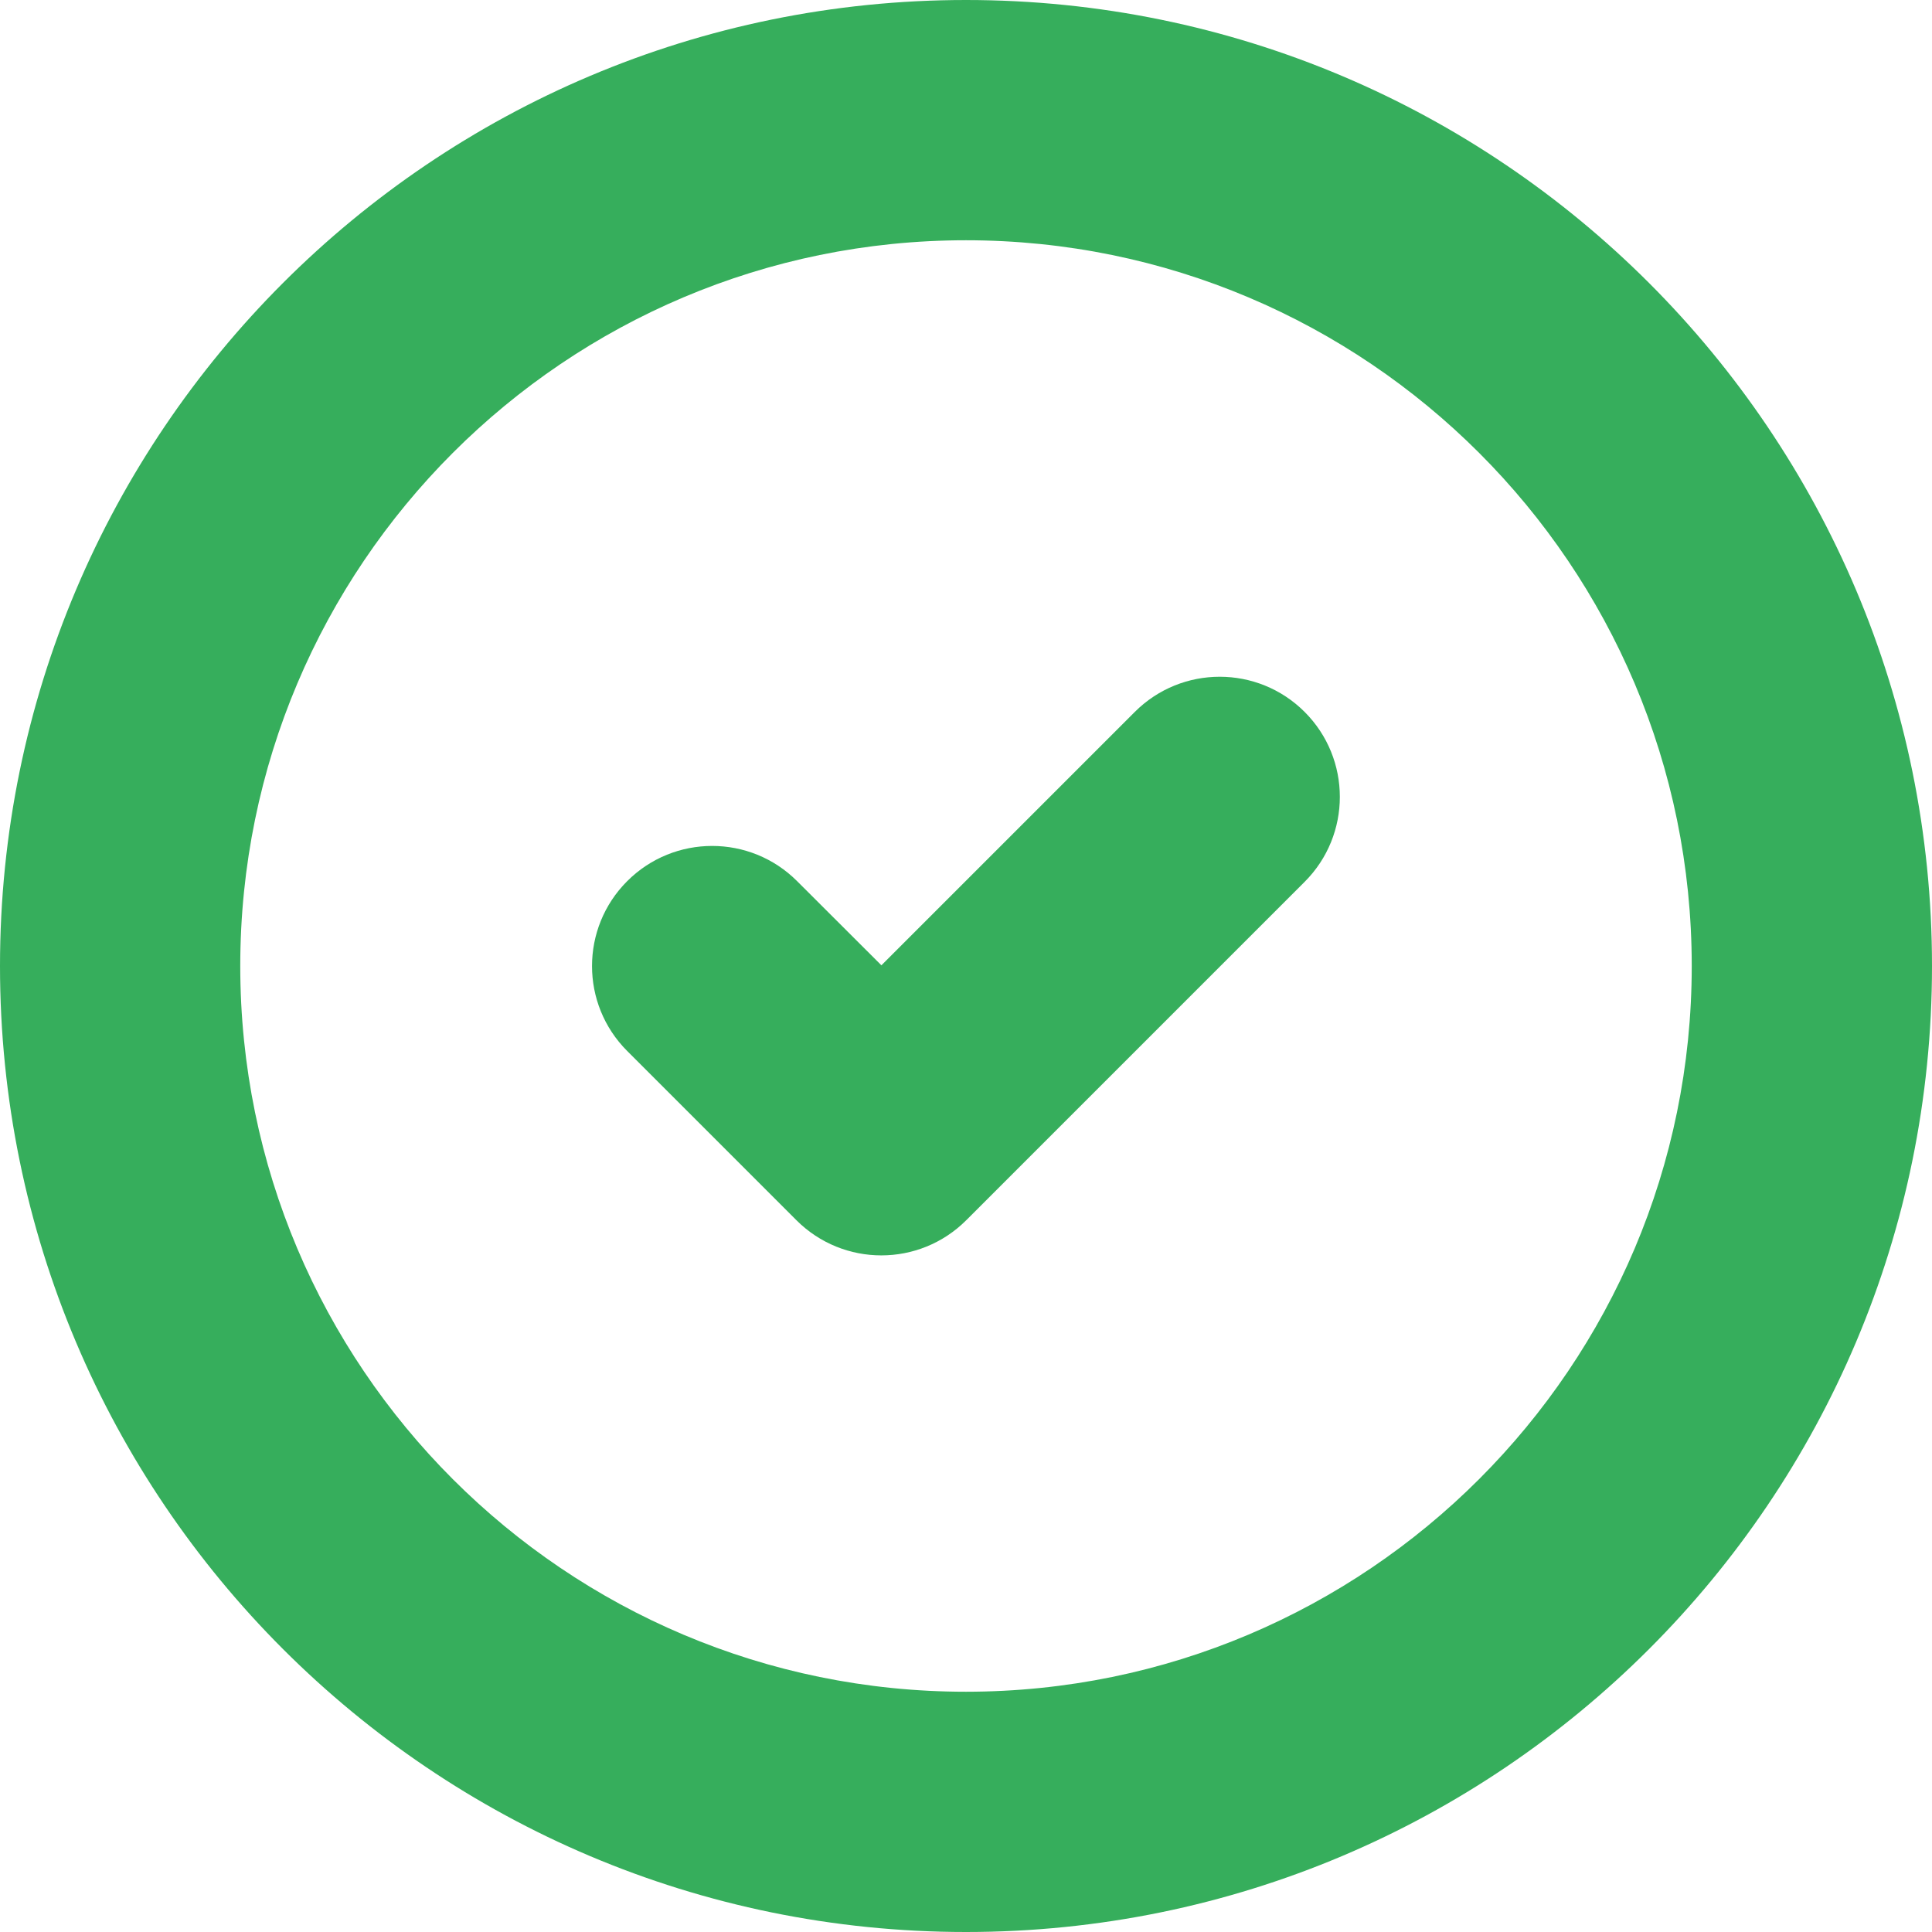
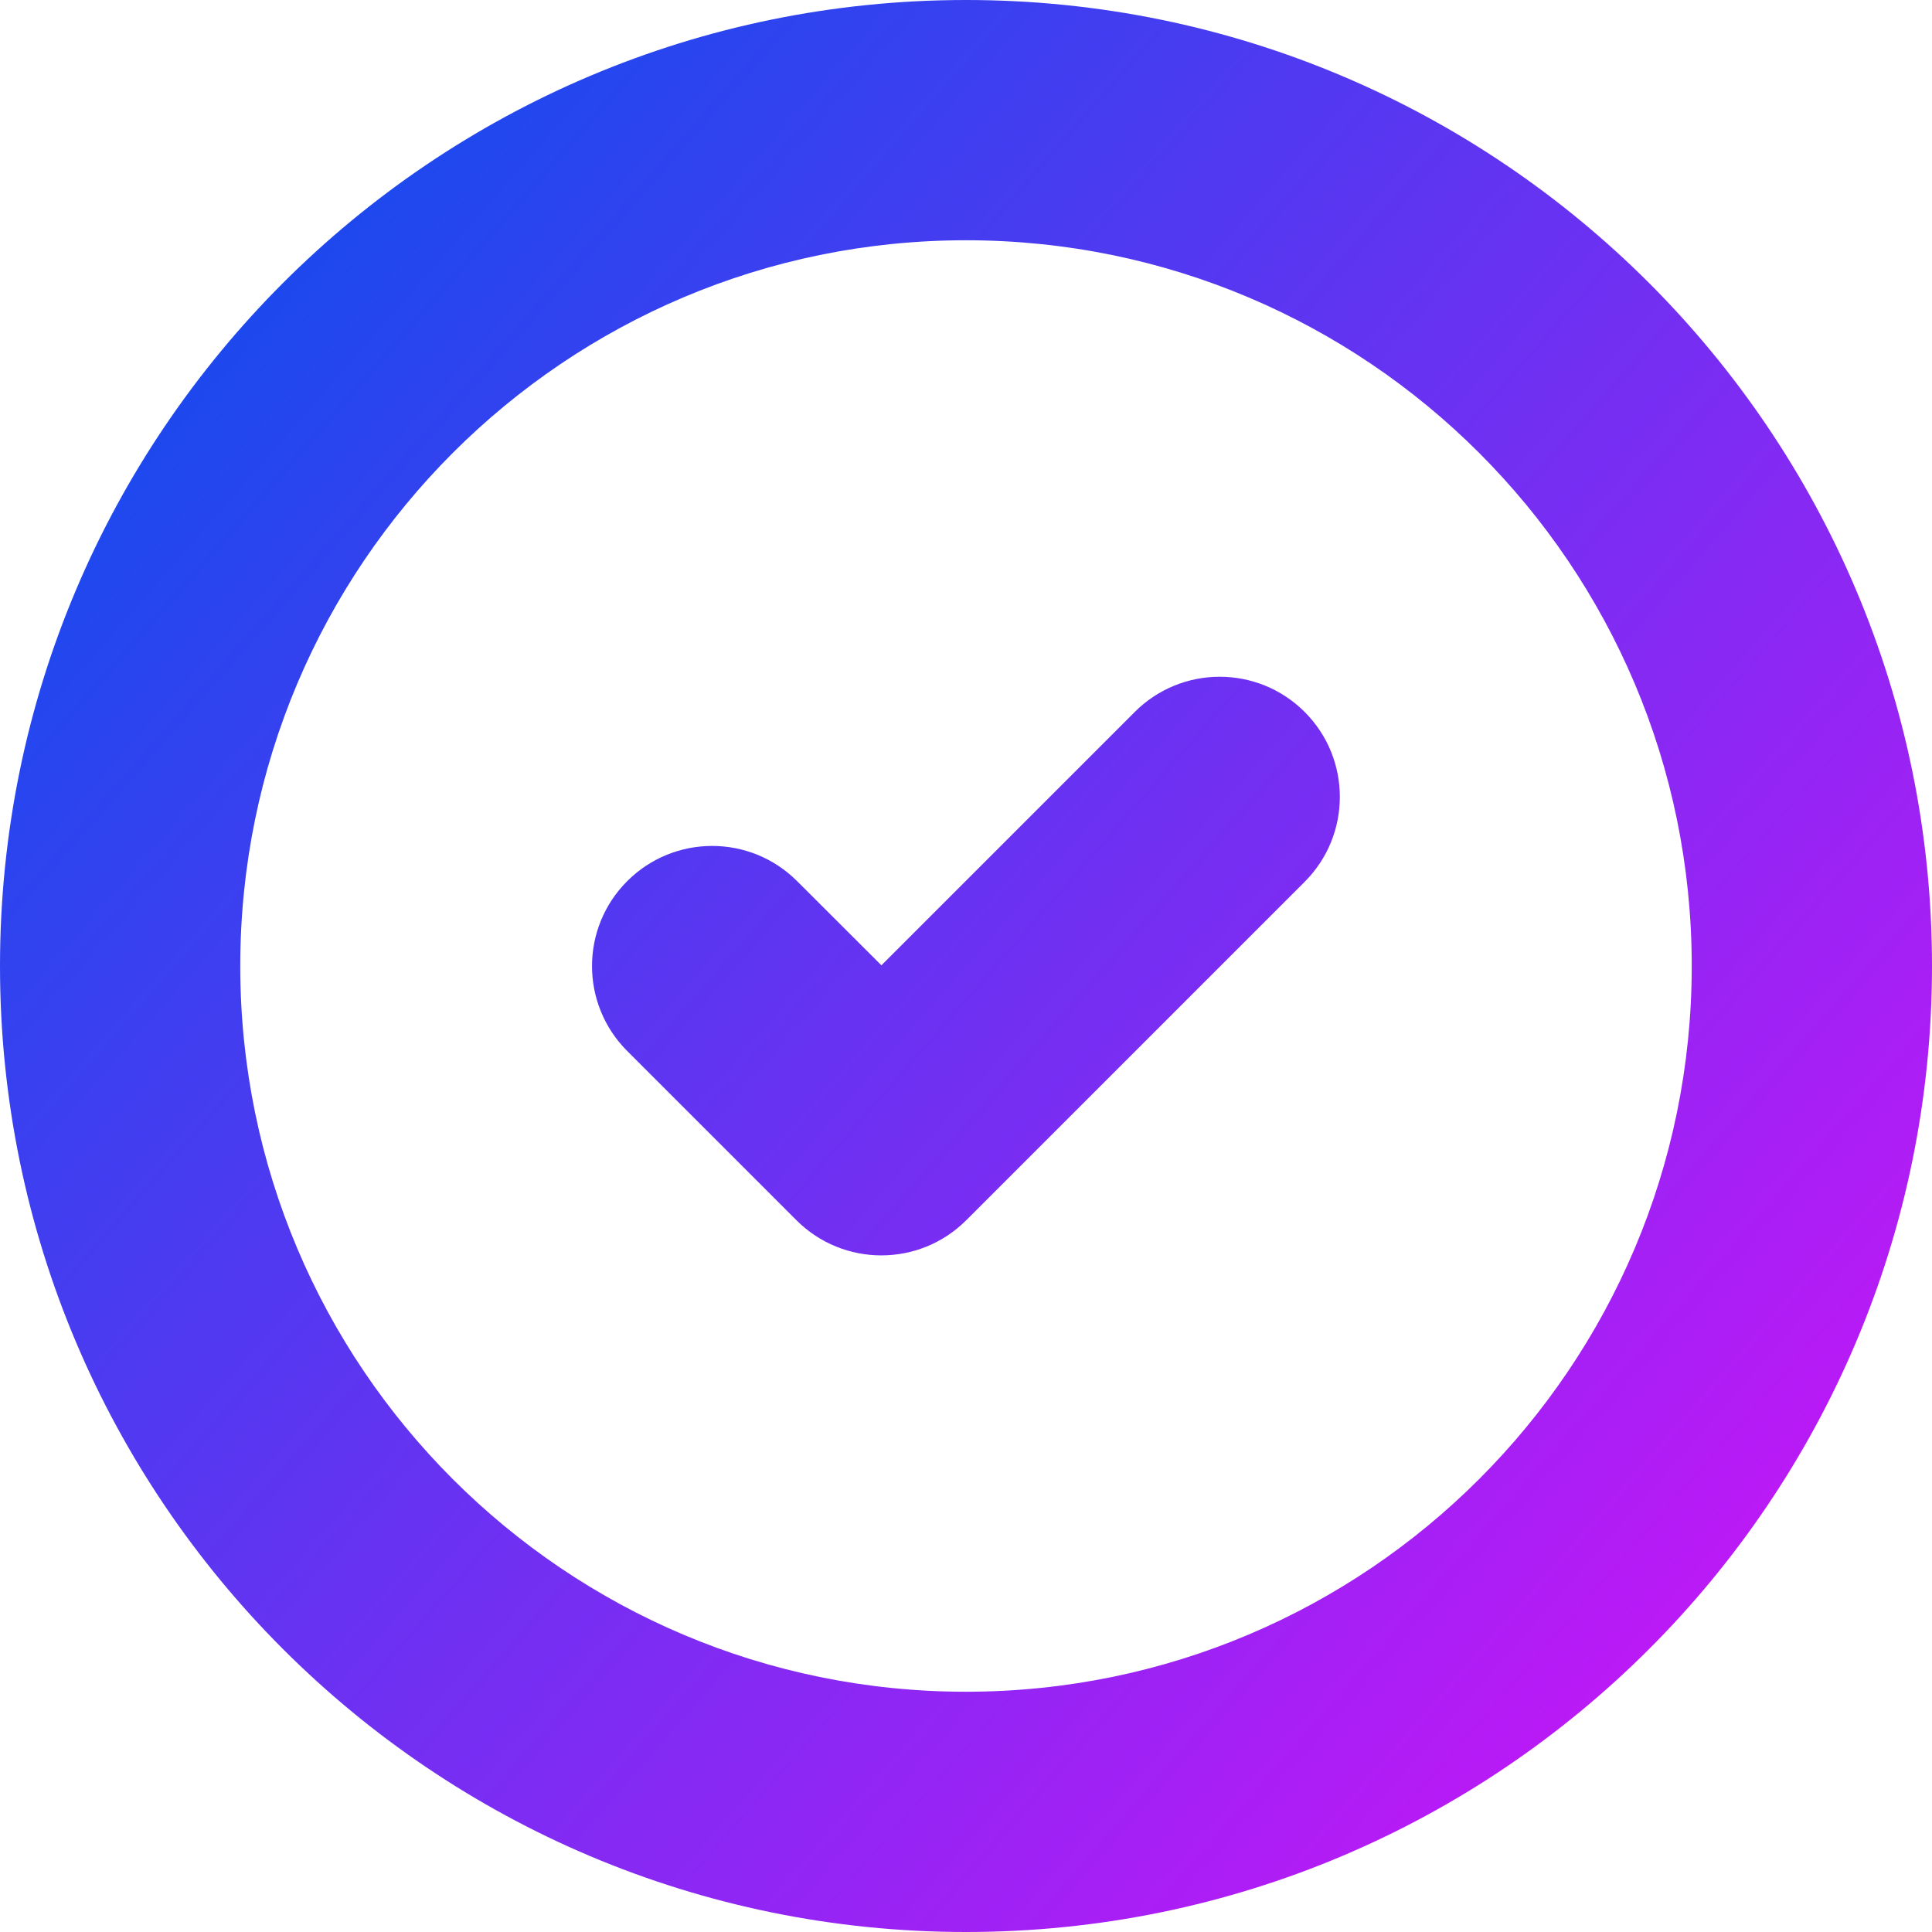
<svg xmlns="http://www.w3.org/2000/svg" preserveAspectRatio="none" overflow="visible" style="display: block;" width="14" height="14" viewBox="0 0 14 14" fill="none">
+   <defs>
+     <linearGradient id="paint0_linear_pricing_check_enterprise" x1="1.4" y1="2.1" x2="12.6" y2="11.9" gradientUnits="userSpaceOnUse">
+       <stop stop-color="#184AEE" />
+       <stop offset="1" stop-color="#BF18F6" />
+     </linearGradient>
+   </defs>
  <g id="CHECK HS">
    <g id="CHECK">
-       <path d="M8.223 5.159C8.563 4.819 9.114 4.819 9.454 5.159C9.794 5.499 9.794 6.05 9.454 6.39L7.002 8.842C6.662 9.182 6.111 9.182 5.771 8.842L4.545 7.616C4.205 7.276 4.205 6.725 4.545 6.385C4.885 6.045 5.436 6.045 5.776 6.385L6.387 6.995L8.223 5.159Z" fill="#36AE5C" />
-       <path fill-rule="evenodd" clip-rule="evenodd" d="M7 0C10.866 0 14 3.135 14 7C14 10.866 10.866 14 7 14C3.135 14 0 10.866 0 7C0 3.135 3.135 0 7 0ZM7 1.741C4.096 1.741 1.741 4.096 1.741 7C1.741 9.905 4.096 12.259 7 12.259C9.904 12.258 12.259 9.904 12.259 7C12.259 4.096 9.904 1.742 7 1.741Z" fill="#36AE5C" />
+       <path d="M8.223 5.159C8.563 4.819 9.114 4.819 9.454 5.159C9.794 5.499 9.794 6.05 9.454 6.39L7.002 8.842C6.662 9.182 6.111 9.182 5.771 8.842L4.545 7.616C4.205 7.276 4.205 6.725 4.545 6.385C4.885 6.045 5.436 6.045 5.776 6.385L6.387 6.995L8.223 5.159Z" fill="url(#paint0_linear_pricing_check_enterprise)" />
+       <path fill-rule="evenodd" clip-rule="evenodd" d="M7 0C10.866 0 14 3.135 14 7C14 10.866 10.866 14 7 14C3.135 14 0 10.866 0 7C0 3.135 3.135 0 7 0ZM7 1.741C4.096 1.741 1.741 4.096 1.741 7C1.741 9.905 4.096 12.259 7 12.259C9.904 12.258 12.259 9.904 12.259 7C12.259 4.096 9.904 1.742 7 1.741Z" fill="url(#paint0_linear_pricing_check_enterprise)" />
    </g>
  </g>
</svg>
